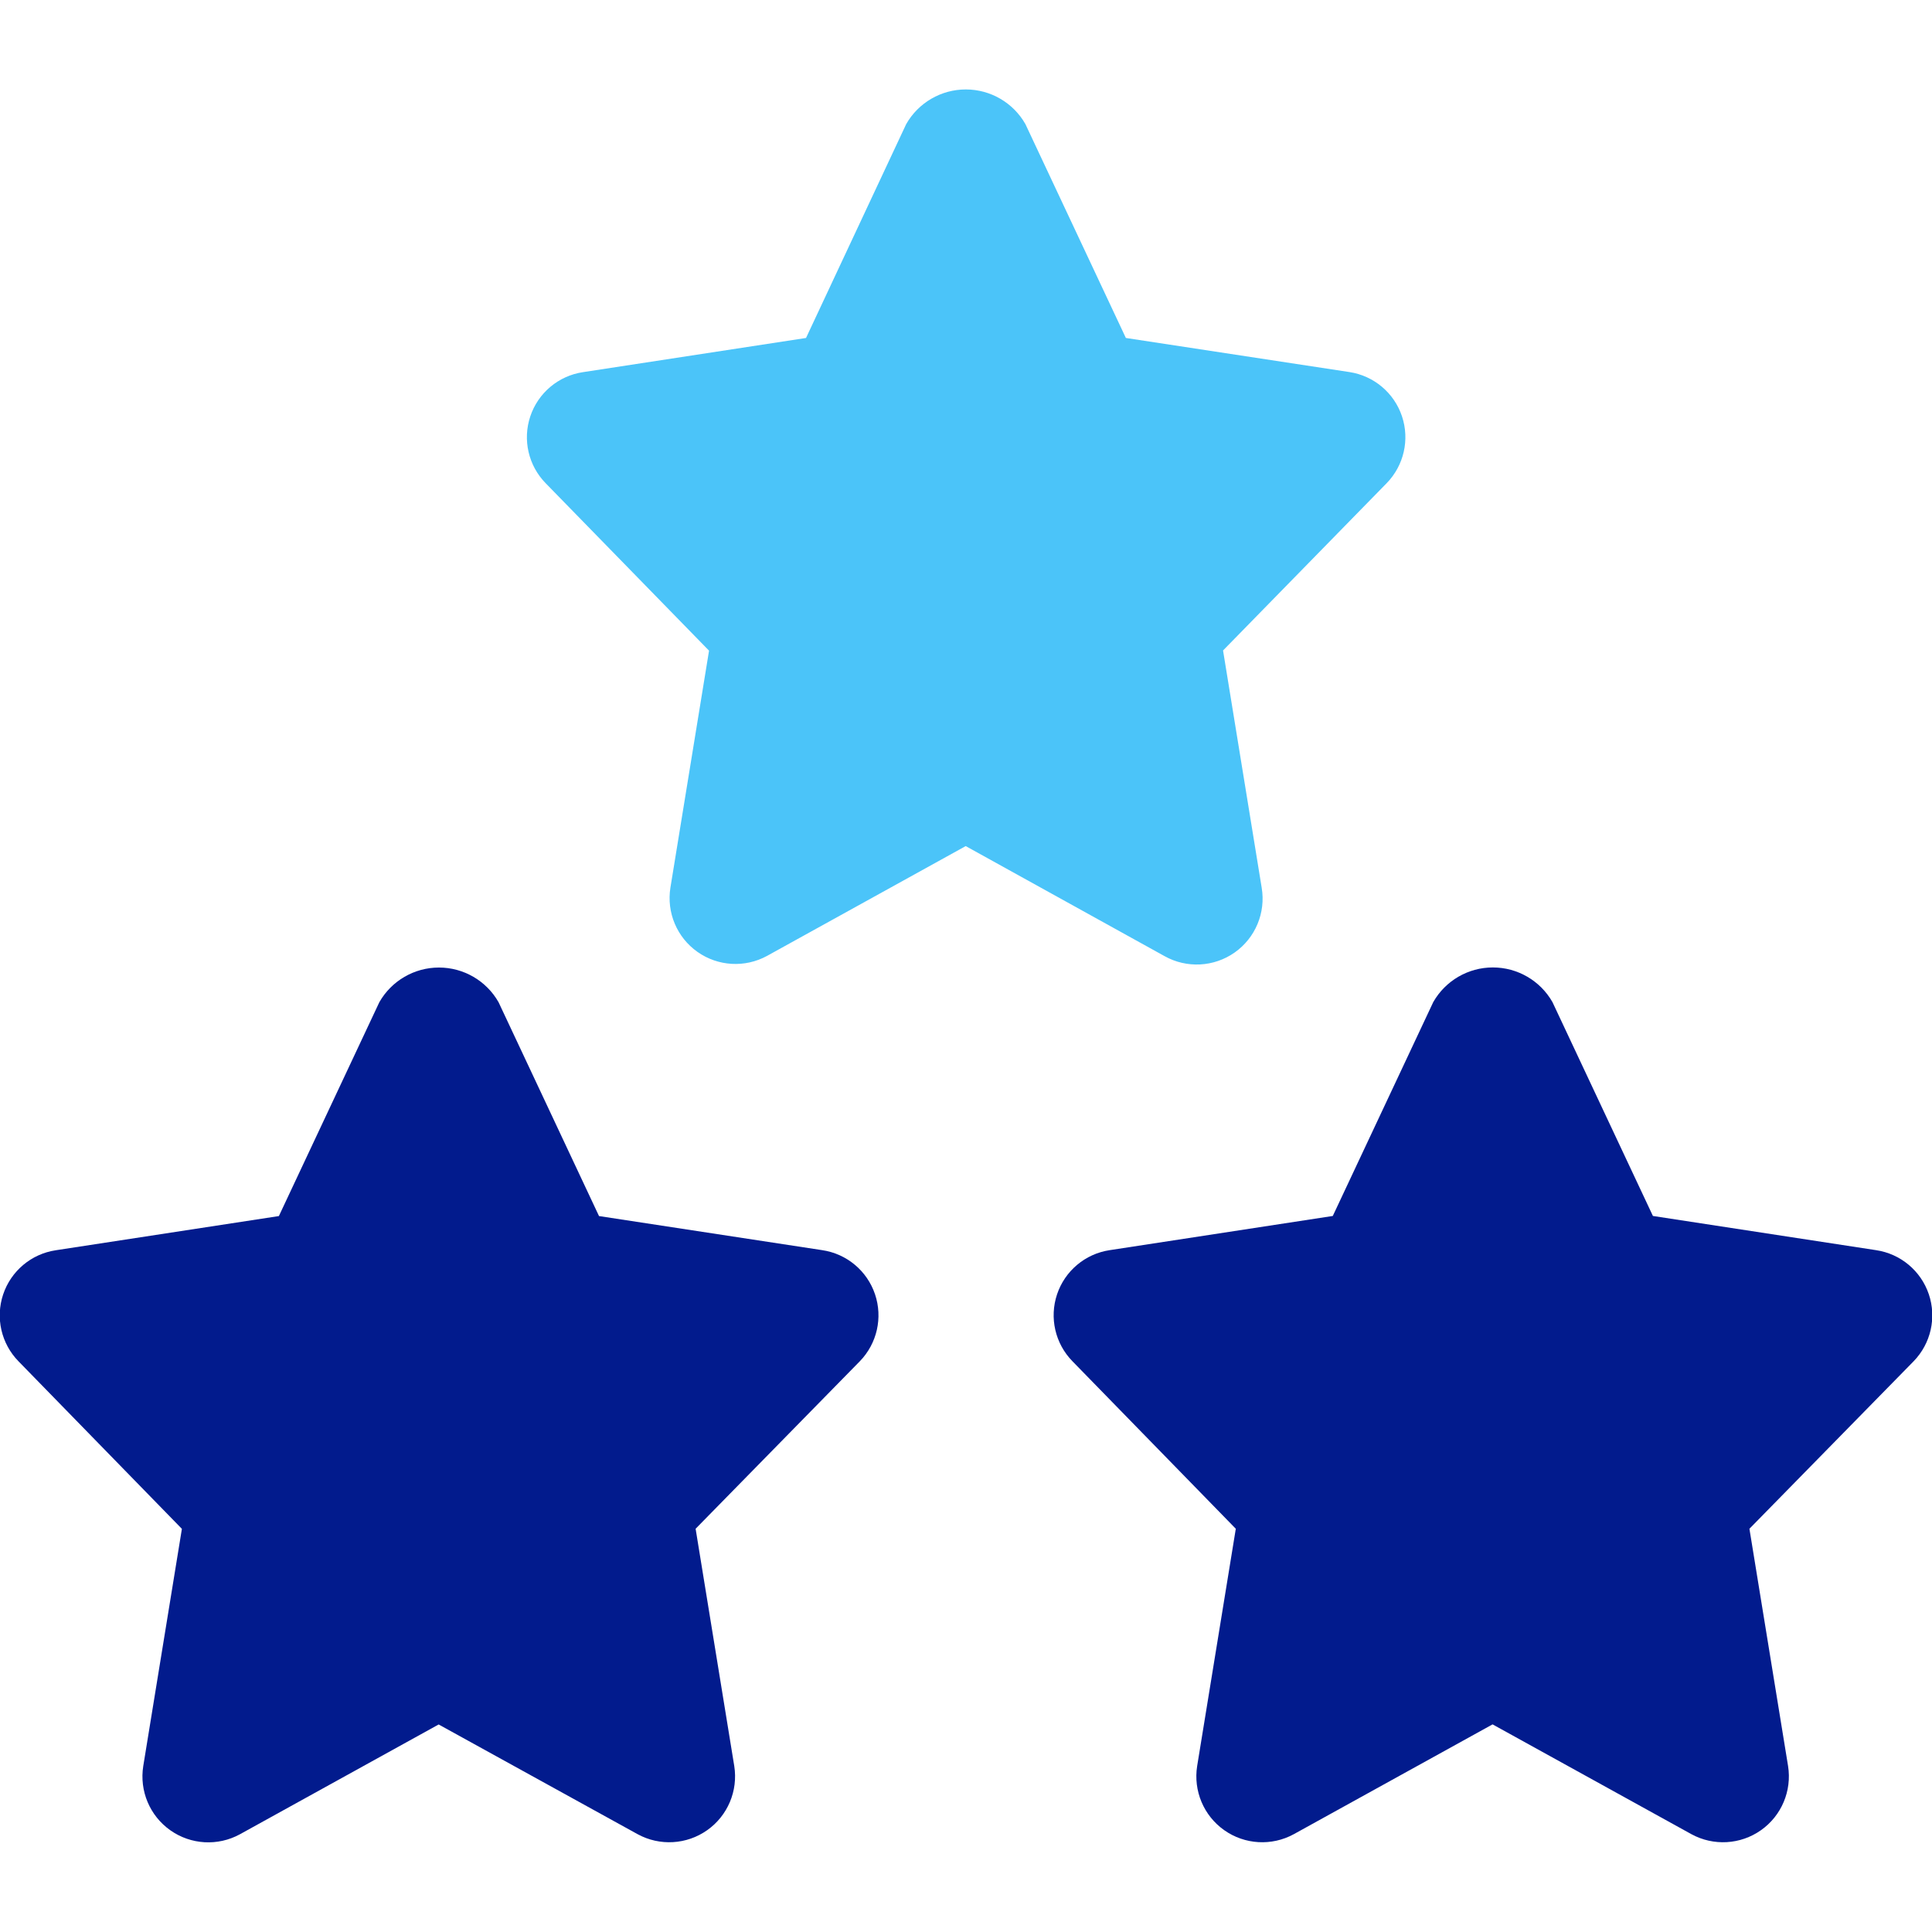
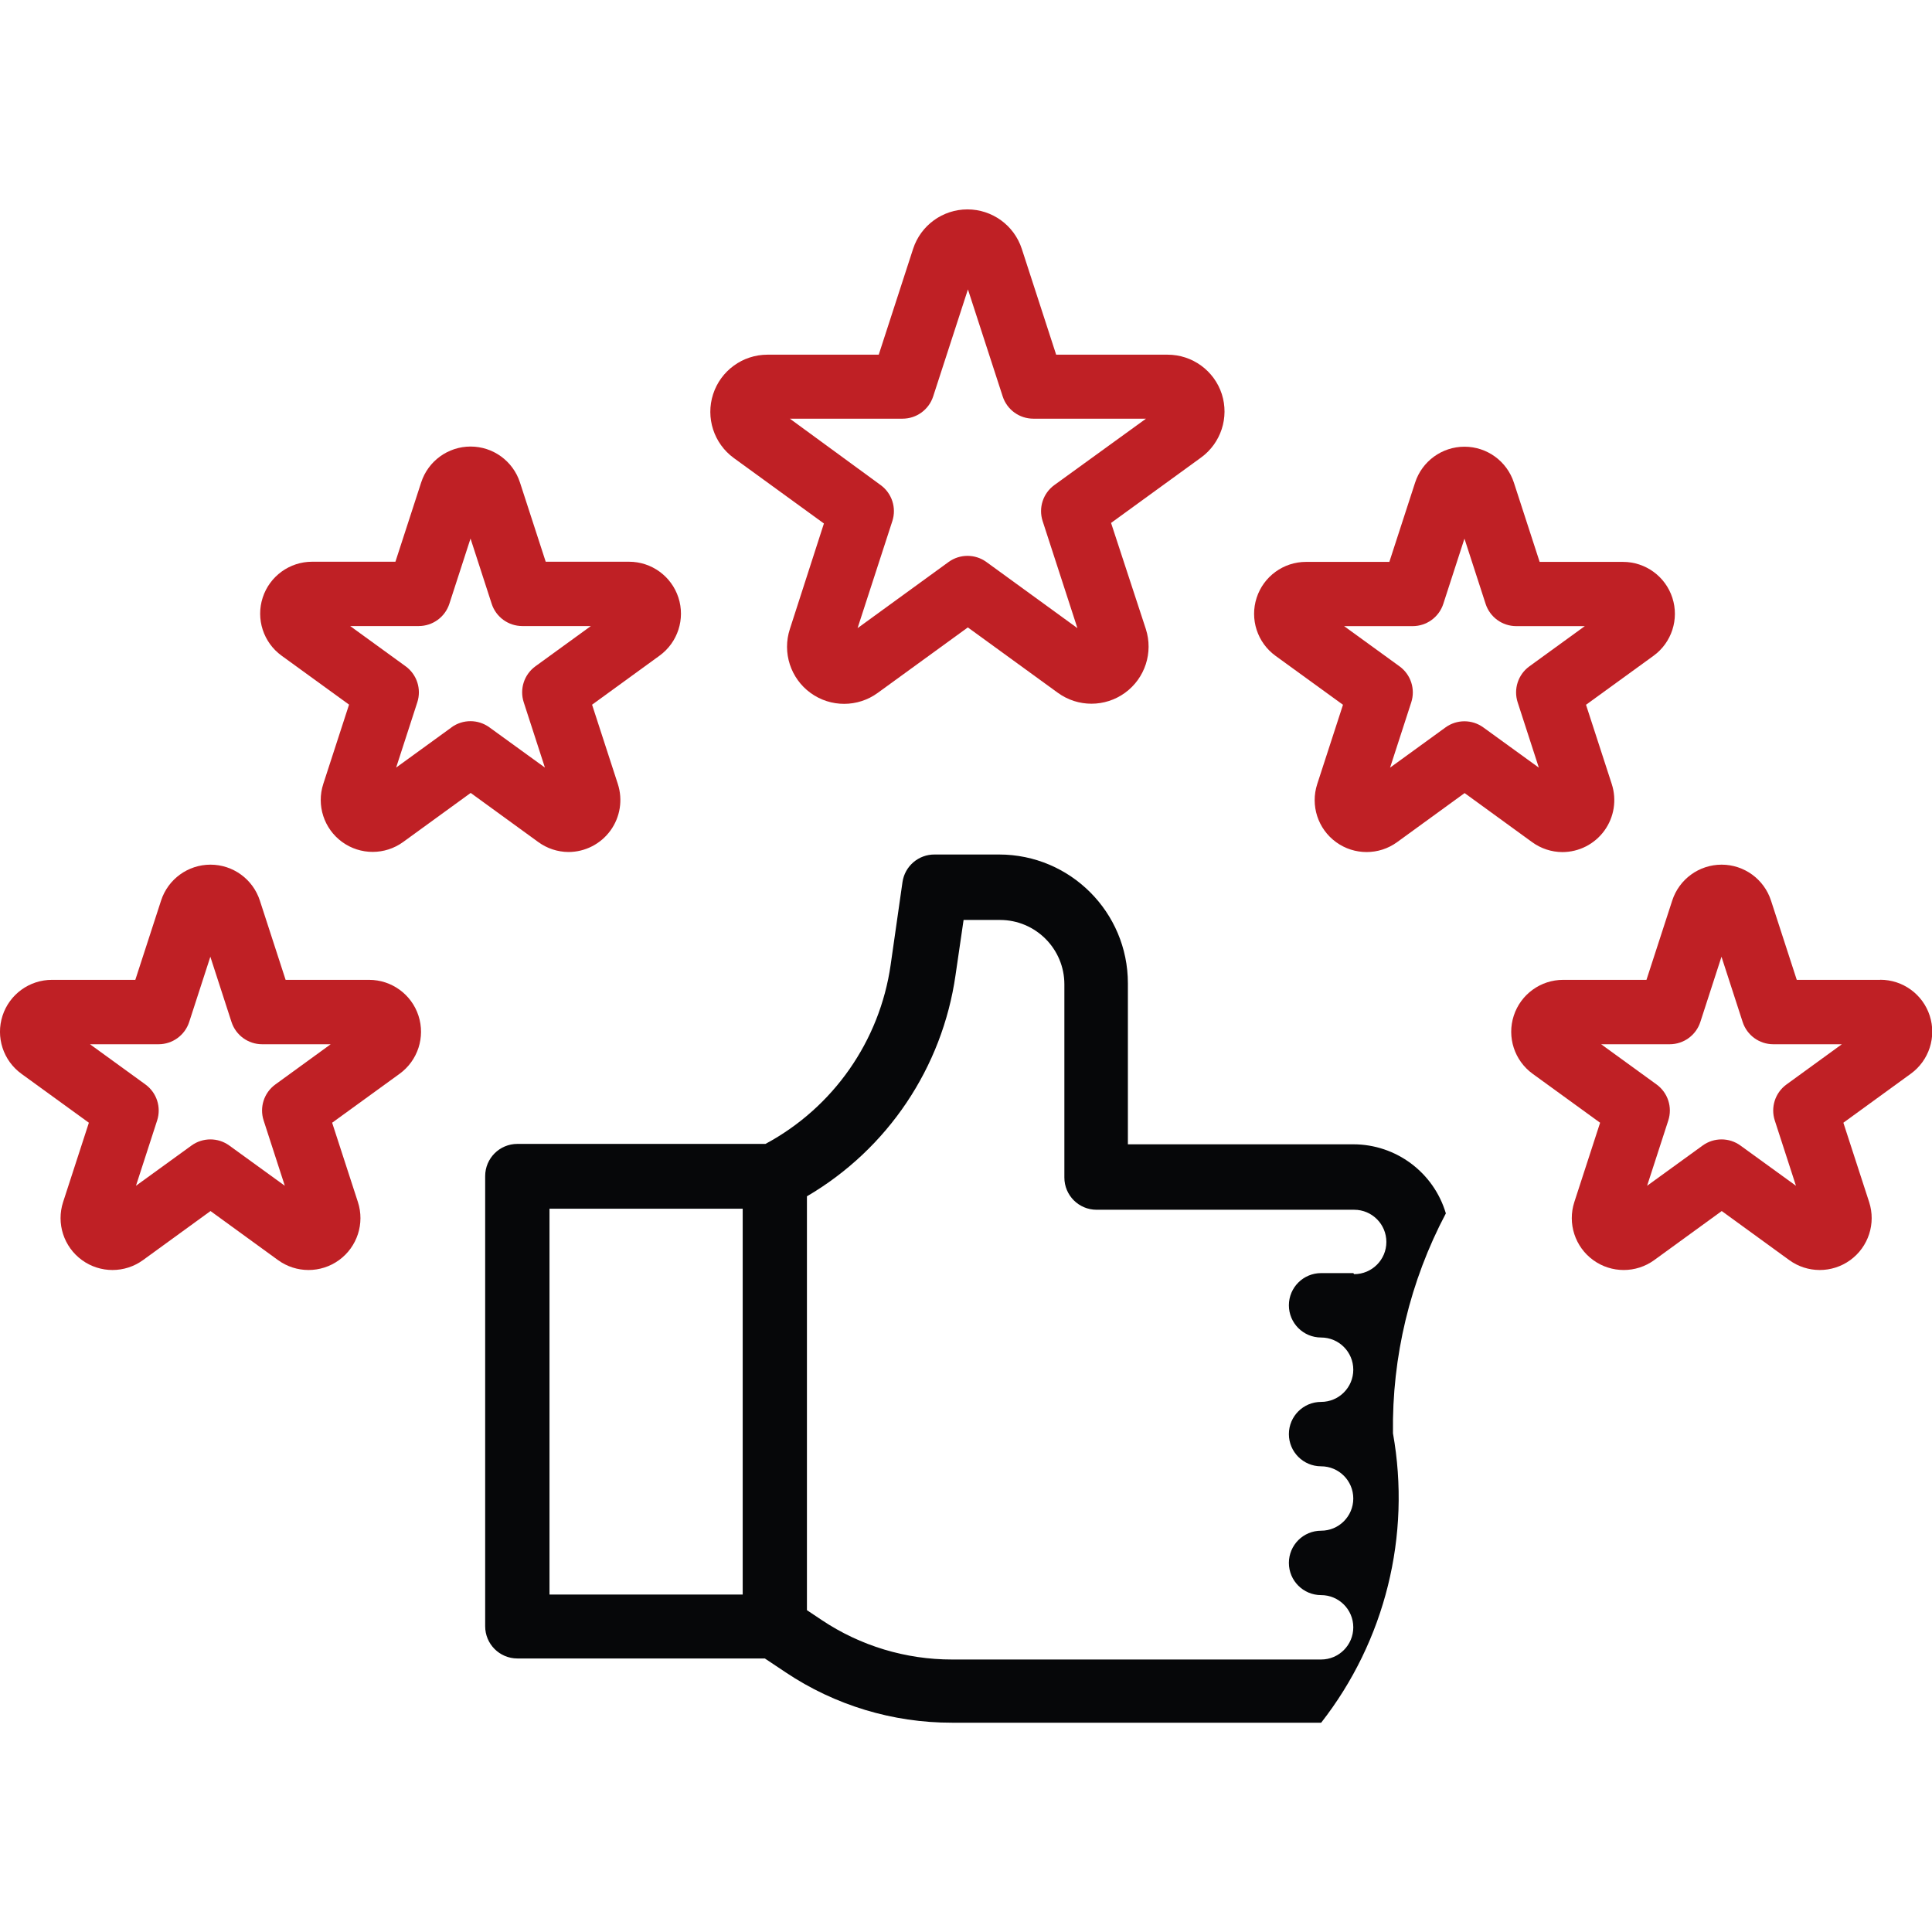
- <svg xmlns="http://www.w3.org/2000/svg" width="20" height="20" viewBox="0 0 20 20">
-   <g id="Rate_Us" transform="translate(9982 -9707)">
-     <rect id="Rectangle_168135" data-name="Rectangle 168135" width="20" height="20" transform="translate(-9982 9707)" fill="none" />
-     <g id="star_1_" data-name="star (1)" transform="translate(-9982.999 9706.89)">
-       <path id="Path_116600" data-name="Path 116600" d="M14.606,9.3l-.4-2.456L15.9,5.112a.682.682,0,0,0-.385-1.15L13.2,3.609l-1.04-2.214a.71.71,0,0,0-1.234,0L9.889,3.609l-2.31.354a.681.681,0,0,0-.385,1.15L8.885,6.846,8.485,9.3a.682.682,0,0,0,1,.706l2.057-1.137L13.6,10.008A.682.682,0,0,0,14.606,9.3Z" transform="translate(-0.546)" fill="#4bc4f9" />
-       <path id="Path_116601" data-name="Path 116601" d="M9.511,13.962,7.2,13.609l-1.04-2.214a.71.71,0,0,0-1.234,0l-1.04,2.214-2.31.354a.681.681,0,0,0-.385,1.15l1.691,1.734-.4,2.456a.682.682,0,0,0,1,.706l2.058-1.137L7.6,20.008a.682.682,0,0,0,1-.706l-.4-2.456L9.9,15.112A.682.682,0,0,0,9.511,13.962Z" transform="translate(0 -0.91)" fill="#021b8d" />
-       <path id="Path_116602" data-name="Path 116602" d="M21.511,13.962l-2.31-.354-1.04-2.214a.71.71,0,0,0-1.234,0l-1.04,2.214-2.31.354a.681.681,0,0,0-.385,1.15l1.691,1.734-.4,2.456a.682.682,0,0,0,1,.706l2.058-1.137L19.6,20.008a.682.682,0,0,0,1-.706l-.4-2.456L21.9,15.112A.682.682,0,0,0,21.511,13.962Z" transform="translate(-1.091 -0.91)" fill="#021b8d" />
-     </g>
+ <svg xmlns="http://www.w3.org/2000/svg" id="rateus" width="24" height="24" viewBox="0 0 24 24">
+   <rect id="Rectangle_169197" data-name="Rectangle 169197" width="24" height="24" fill="none" />
+   <g id="outline" transform="translate(-15.284 -69.404)">
+     <path id="Path_208315" data-name="Path 208315" d="M198.366,74.3a.708.708,0,0,0-.675-.49h-1.383l-.427-1.315a.71.71,0,0,0-1.35,0l-.427,1.315h-1.383a.71.71,0,0,0-.417,1.284l1.119.813L193,77.218a.709.709,0,0,0,1.092.793l1.119-.813,1.119.813a.71.71,0,0,0,1.092-.793L196.99,75.9l1.119-.813A.708.708,0,0,0,198.366,74.3Zm-2.081,1.13a.4.4,0,0,0-.145.447l.432,1.33-1.131-.822a.4.4,0,0,0-.469,0l-1.131.822.432-1.33a.4.4,0,0,0-.145-.447L193,74.605h1.4a.4.4,0,0,0,.38-.276l.432-1.33.432,1.33a.4.4,0,0,0,.38.276h1.4Z" transform="translate(-167.904 0)" fill="#bf2025" />
+     <path id="Path_208316" data-name="Path 208316" d="M83.834,136.168a.646.646,0,0,0,.613-.845l-.32-.985.838-.609a.645.645,0,0,0-.379-1.167H83.551l-.32-.985a.645.645,0,0,0-1.227,0l-.32.985H80.649a.645.645,0,0,0-.379,1.167l.838.608-.32.985a.645.645,0,0,0,.993.721l.838-.609.838.609A.644.644,0,0,0,83.834,136.168Zm-1.452-1.549-.689.5.263-.811a.4.4,0,0,0-.145-.447l-.689-.5h.852a.4.4,0,0,0,.38-.276l.263-.811.263.811a.4.4,0,0,0,.38.276h.852l-.689.5a.4.4,0,0,0-.145.447l.263.811-.69-.5a.4.4,0,0,0-.47,0Z" transform="translate(-61.488 -56.18)" fill="#bf2025" />
+     <path id="Path_208317" data-name="Path 208317" d="M19.867,236.563H18.832l-.32-.985a.645.645,0,0,0-1.227,0l-.32.985H15.929a.645.645,0,0,0-.379,1.167l.838.608-.32.985a.645.645,0,0,0,.993.721l.838-.609.838.609a.645.645,0,0,0,.993-.721l-.32-.985.838-.608a.645.645,0,0,0-.379-1.167Zm-1.163,1.3a.4.4,0,0,0-.145.447l.263.811-.69-.5a.4.4,0,0,0-.469,0l-.69.5.263-.811a.4.4,0,0,0-.145-.447l-.689-.5h.852a.4.4,0,0,0,.38-.276l.263-.811.263.811a.4.4,0,0,0,.38.276h.852Z" transform="translate(0 -154.987)" fill="#bf2025" />
+     <path id="Path_208318" data-name="Path 208318" d="M395.862,236.563h-1.035l-.32-.985a.645.645,0,0,0-1.227,0l-.32.985h-1.035a.645.645,0,0,0-.379,1.167l.838.608-.32.985a.645.645,0,0,0,.993.721l.838-.609.838.609a.645.645,0,0,0,.993-.721l-.32-.985.838-.609a.645.645,0,0,0-.379-1.167Zm-1.163,1.3a.4.4,0,0,0-.145.447l.263.811-.69-.5a.4.4,0,0,0-.469,0l-.69.5.263-.811a.4.4,0,0,0-.145-.447l-.689-.5h.852a.4.4,0,0,0,.38-.276l.263-.811.263.811a.4.4,0,0,0,.38.276h.852Z" transform="translate(-357.223 -154.987)" fill="#bf2025" />
+     <path id="Path_208319" data-name="Path 208319" d="M331.11,136.168a.646.646,0,0,0,.614-.845l-.32-.985.838-.608a.645.645,0,0,0-.379-1.167h-1.035l-.32-.985a.645.645,0,0,0-1.227,0l-.32.985h-1.035a.645.645,0,0,0-.379,1.167l.838.608-.32.985a.645.645,0,0,0,.993.721l.838-.609.838.609A.644.644,0,0,0,331.11,136.168Zm-1.451-1.549-.689.5.263-.811a.4.4,0,0,0-.145-.447l-.689-.5h.852a.4.4,0,0,0,.38-.276l.263-.811.263.811a.4.4,0,0,0,.38.276h.852l-.689.5a.4.4,0,0,0-.145.447l.263.811-.69-.5a.4.4,0,0,0-.469,0Z" transform="translate(-296.418 -56.179)" fill="#bf2025" />
+     <path id="Path_208320" data-name="Path 208320" d="M146.784,236.295h-2.8v-2a1.6,1.6,0,0,0-1.6-1.6h-.8a.4.4,0,0,0-.4.343l-.147,1.028a3.009,3.009,0,0,1-1.555,2.224H136.4a.4.4,0,0,0-.4.4v5.592a.4.4,0,0,0,.4.4h3.074l.261.174a3.706,3.706,0,0,0,2.063.624h4.587a4.539,4.539,0,0,0,.892-3.595,5.67,5.67,0,0,1,.657-2.732A1.2,1.2,0,0,0,146.784,236.295Zm-9.985.8h2.4v4.793h-2.4Zm9.985.8h-.4a.4.4,0,0,0,0,.8.4.4,0,1,1,0,.8.4.4,0,1,0,0,.8.4.4,0,0,1,0,.8.4.4,0,1,0,0,.8.4.4,0,0,1,0,.8H141.8a2.91,2.91,0,0,1-1.619-.49l-.184-.123v-5.141a3.809,3.809,0,0,0,1.846-2.748l.1-.685h.452a.8.8,0,0,1,.8.8v2.4a.4.4,0,0,0,.4.4h3.2a.4.4,0,1,1,0,.8Z" transform="translate(-114.689 -152.676)" fill="#060709" />
  </g>
</svg>
